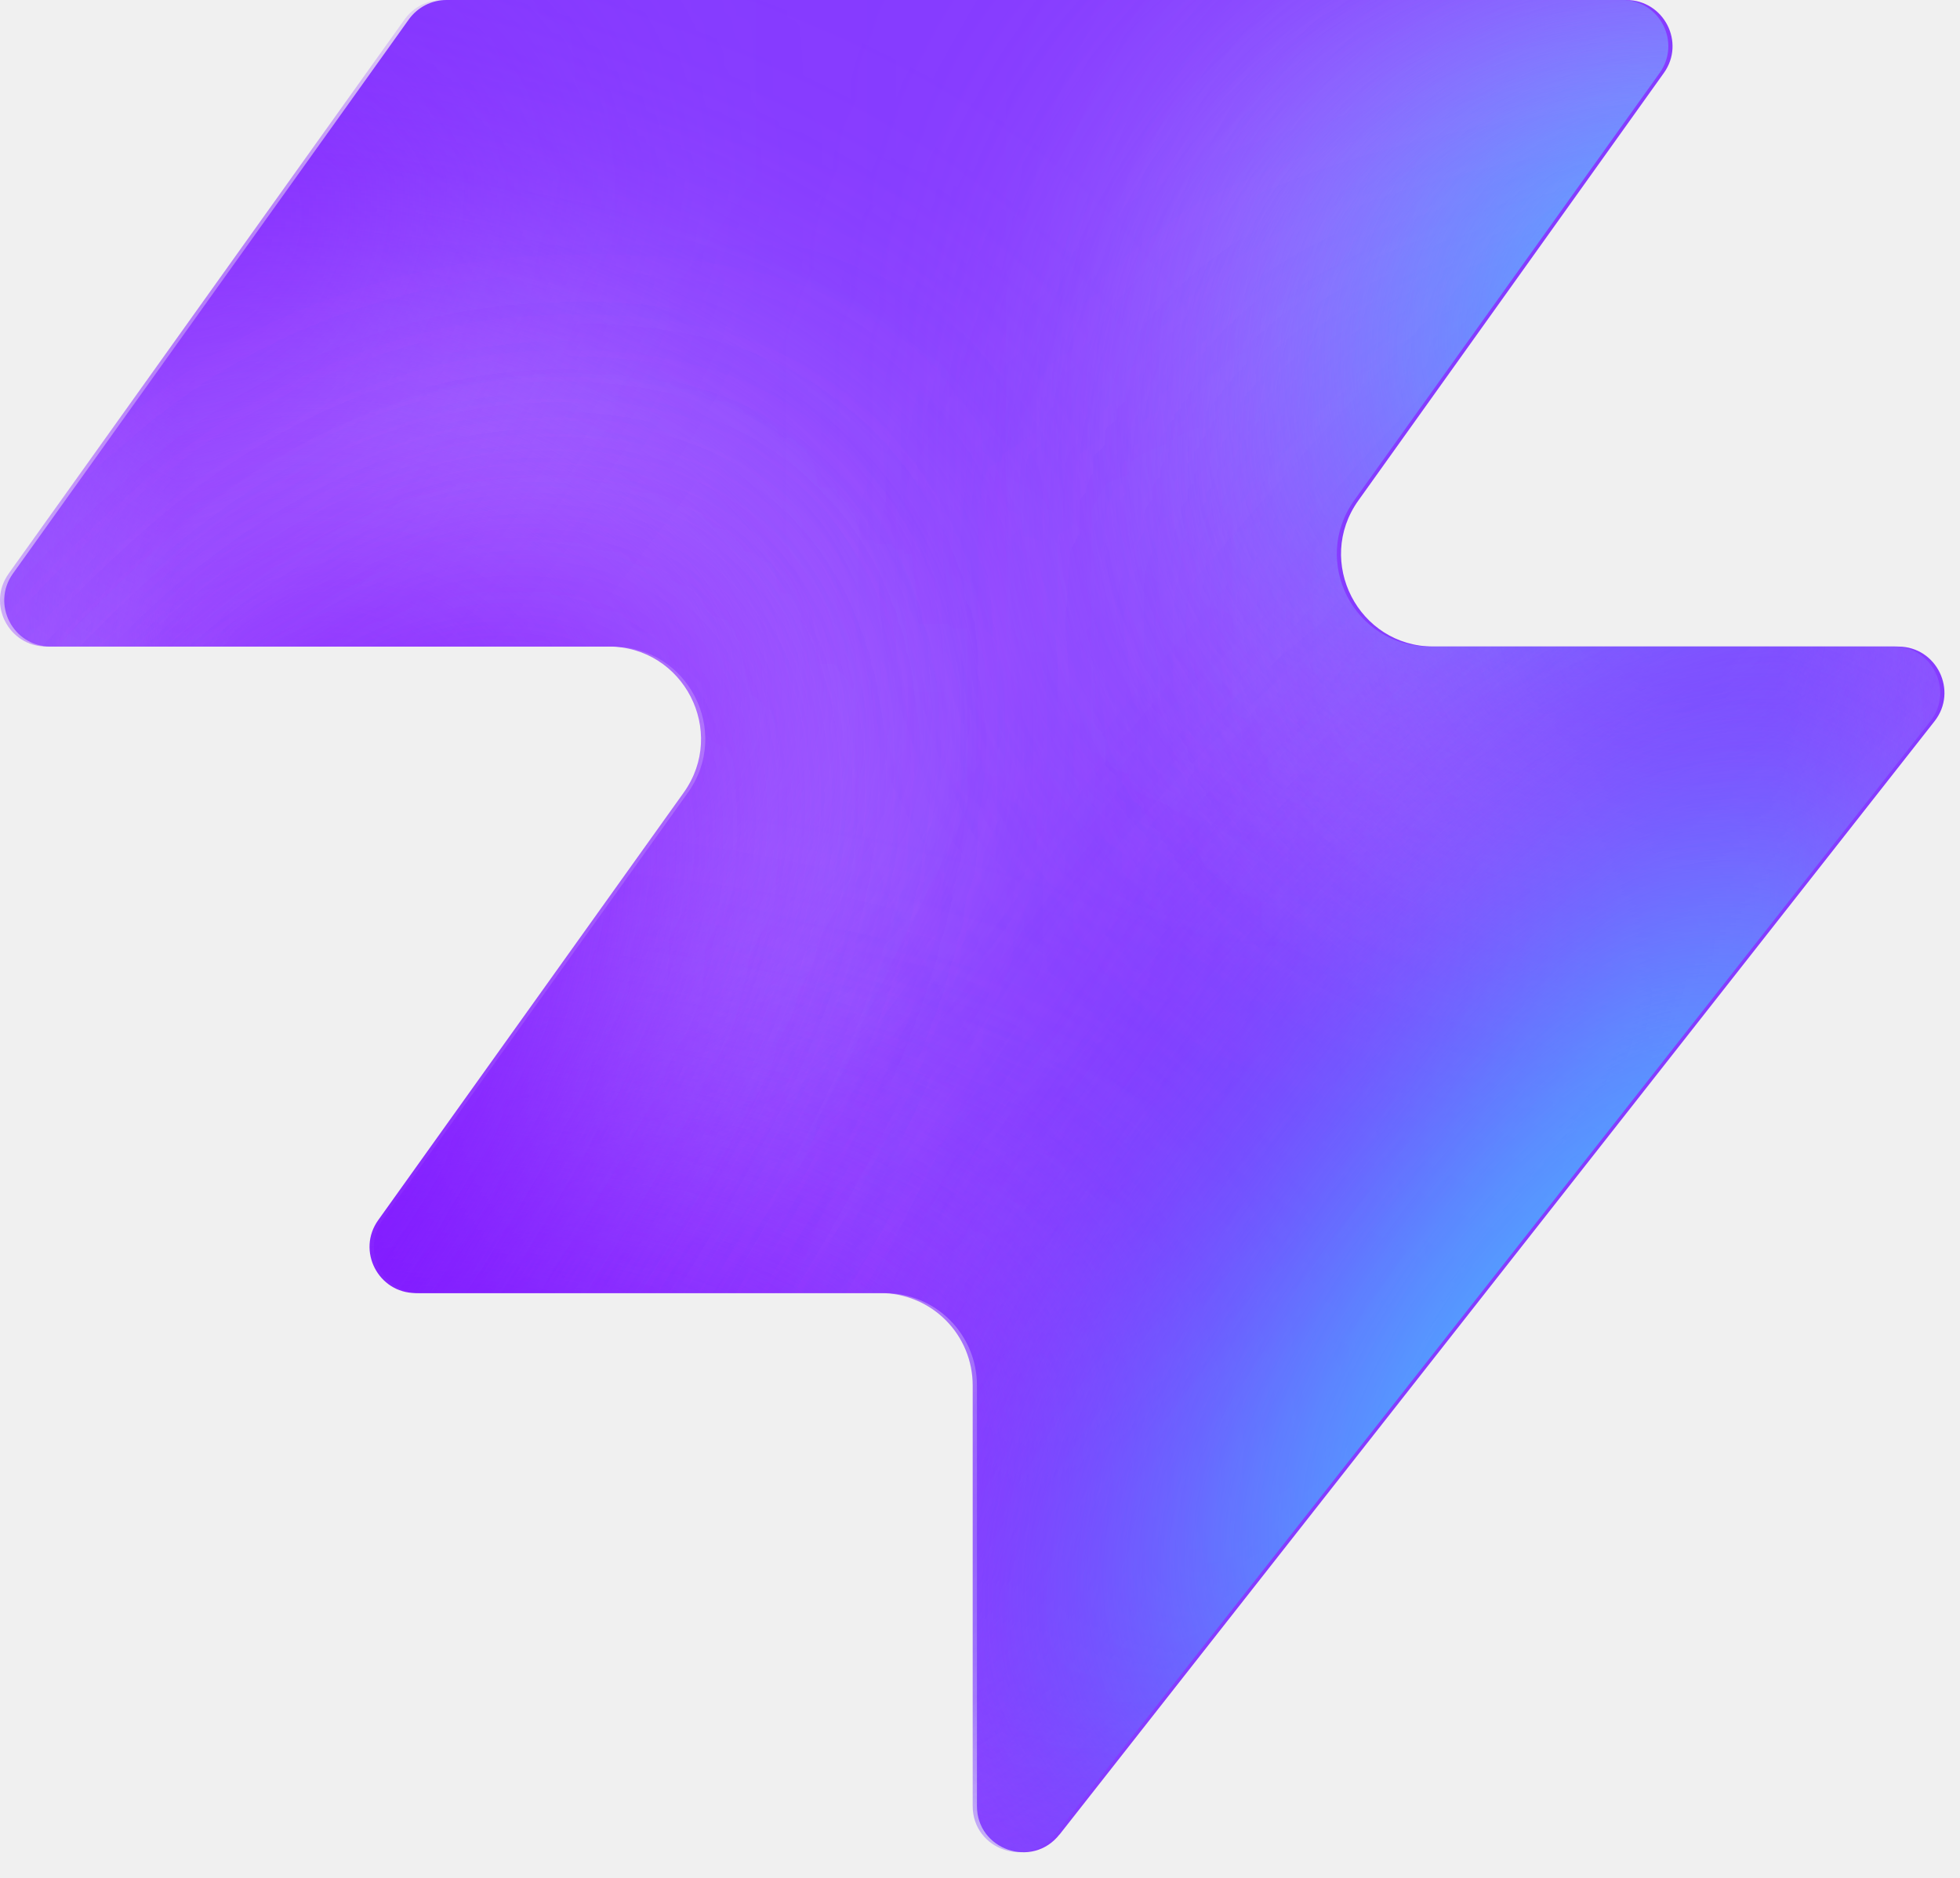
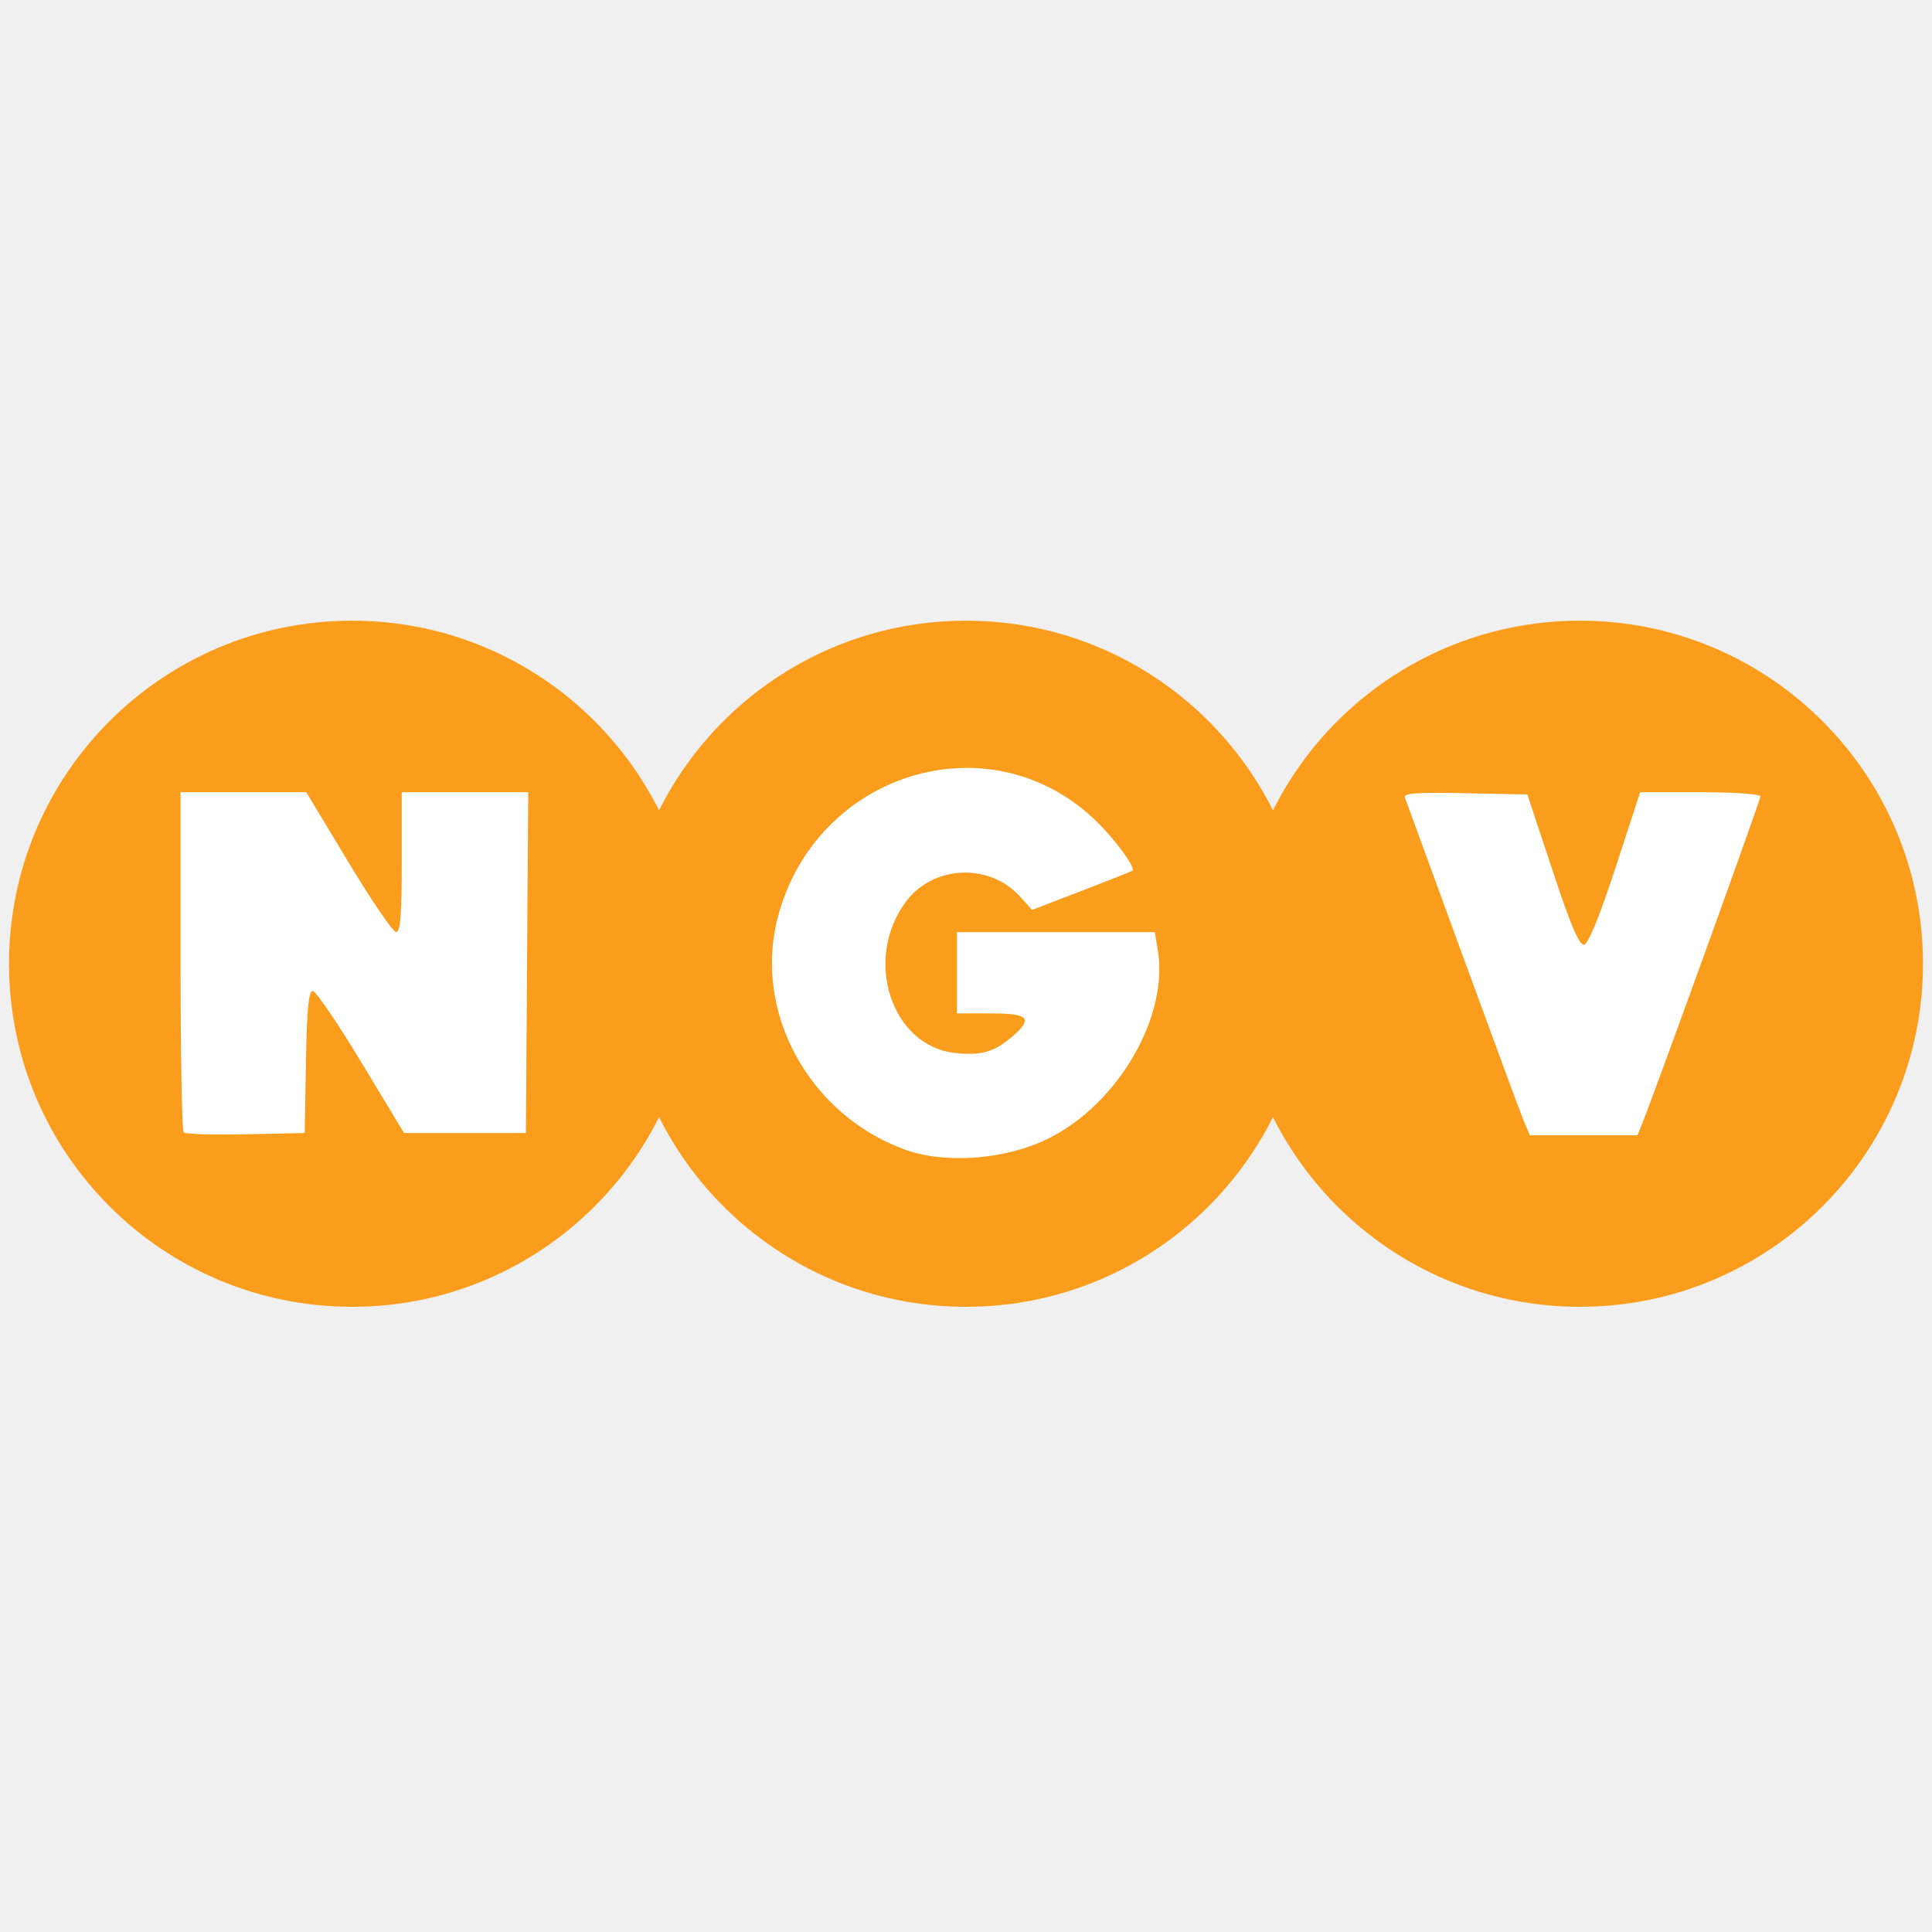
- <svg xmlns="http://www.w3.org/2000/svg" width="48" height="46" fill="none" viewBox="0 0 48 46">
-   <path fill="#863bff" d="M25.946 44.938c-.664.845-2.021.375-2.021-.698V33.937a2.26 2.26 0 0 0-2.262-2.262H10.287c-.92 0-1.456-1.04-.92-1.788l7.48-10.471c1.07-1.497 0-3.578-1.842-3.578H1.237c-.92 0-1.456-1.04-.92-1.788L10.013.474c.214-.297.556-.474.92-.474h28.894c.92 0 1.456 1.04.92 1.788l-7.48 10.471c-1.07 1.498 0 3.579 1.842 3.579h11.377c.943 0 1.473 1.088.89 1.83L25.947 44.94z" style="fill:#863bff;fill:color(display-p3 .525 .23 1);fill-opacity:1" />
-   <mask id="a" width="48" height="46" x="0" y="0" maskUnits="userSpaceOnUse" style="mask-type:alpha">
-     <path fill="#000" d="M25.842 44.938c-.664.844-2.021.375-2.021-.698V33.937a2.26 2.26 0 0 0-2.262-2.262H10.183c-.92 0-1.456-1.04-.92-1.788l7.48-10.471c1.07-1.498 0-3.579-1.842-3.579H1.133c-.92 0-1.456-1.04-.92-1.787L9.91.473c.214-.297.556-.474.92-.474h28.894c.92 0 1.456 1.04.92 1.788l-7.48 10.471c-1.07 1.498 0 3.578 1.842 3.578h11.377c.943 0 1.473 1.088.89 1.832L25.843 44.94z" style="fill:#000;fill-opacity:1" />
-   </mask>
-   <g mask="url(#a)">
-     <g filter="url(#b)">
-       <ellipse cx="5.508" cy="14.704" fill="#ede6ff" rx="5.508" ry="14.704" style="fill:#ede6ff;fill:color(display-p3 .927 .903 1);fill-opacity:1" transform="matrix(.00324 1 1 -.00324 -4.47 31.516)" />
-     </g>
-     <g filter="url(#c)">
-       <ellipse cx="10.399" cy="29.851" fill="#ede6ff" rx="10.399" ry="29.851" style="fill:#ede6ff;fill:color(display-p3 .927 .903 1);fill-opacity:1" transform="matrix(.00324 1 1 -.00324 -39.328 7.883)" />
-     </g>
-     <g filter="url(#d)">
-       <ellipse cx="5.508" cy="30.487" fill="#7e14ff" rx="5.508" ry="30.487" style="fill:#7e14ff;fill:color(display-p3 .492 .077 1);fill-opacity:1" transform="rotate(89.814 -25.913 -14.639)scale(1 -1)" />
-     </g>
-     <g filter="url(#e)">
-       <ellipse cx="5.508" cy="30.599" fill="#7e14ff" rx="5.508" ry="30.599" style="fill:#7e14ff;fill:color(display-p3 .492 .077 1);fill-opacity:1" transform="rotate(89.814 -32.644 -3.334)scale(1 -1)" />
-     </g>
-     <g filter="url(#f)">
-       <ellipse cx="5.508" cy="30.599" fill="#7e14ff" rx="5.508" ry="30.599" style="fill:#7e14ff;fill:color(display-p3 .492 .077 1);fill-opacity:1" transform="matrix(.00324 1 1 -.00324 -34.34 30.47)" />
-     </g>
-     <g filter="url(#g)">
-       <ellipse cx="14.072" cy="22.078" fill="#ede6ff" rx="14.072" ry="22.078" style="fill:#ede6ff;fill:color(display-p3 .927 .903 1);fill-opacity:1" transform="rotate(93.35 24.506 48.493)scale(-1 1)" />
-     </g>
-     <g filter="url(#h)">
-       <ellipse cx="3.47" cy="21.501" fill="#7e14ff" rx="3.47" ry="21.501" style="fill:#7e14ff;fill:color(display-p3 .492 .077 1);fill-opacity:1" transform="rotate(89.009 28.708 47.59)scale(-1 1)" />
-     </g>
-     <g filter="url(#i)">
-       <ellipse cx="3.47" cy="21.501" fill="#7e14ff" rx="3.47" ry="21.501" style="fill:#7e14ff;fill:color(display-p3 .492 .077 1);fill-opacity:1" transform="rotate(89.009 28.708 47.59)scale(-1 1)" />
-     </g>
-     <g filter="url(#j)">
-       <ellipse cx=".387" cy="8.972" fill="#7e14ff" rx="4.407" ry="29.108" style="fill:#7e14ff;fill:color(display-p3 .492 .077 1);fill-opacity:1" transform="rotate(39.51 .387 8.972)" />
-     </g>
-     <g filter="url(#k)">
-       <ellipse cx="47.523" cy="-6.092" fill="#7e14ff" rx="4.407" ry="29.108" style="fill:#7e14ff;fill:color(display-p3 .492 .077 1);fill-opacity:1" transform="rotate(37.892 47.523 -6.092)" />
-     </g>
-     <g filter="url(#l)">
-       <ellipse cx="41.412" cy="6.333" fill="#47bfff" rx="5.971" ry="9.665" style="fill:#47bfff;fill:color(display-p3 .28 .748 1);fill-opacity:1" transform="rotate(37.892 41.412 6.333)" />
-     </g>
-     <g filter="url(#m)">
-       <ellipse cx="-1.879" cy="38.332" fill="#7e14ff" rx="4.407" ry="29.108" style="fill:#7e14ff;fill:color(display-p3 .492 .077 1);fill-opacity:1" transform="rotate(37.892 -1.88 38.332)" />
-     </g>
-     <g filter="url(#n)">
-       <ellipse cx="-1.879" cy="38.332" fill="#7e14ff" rx="4.407" ry="29.108" style="fill:#7e14ff;fill:color(display-p3 .492 .077 1);fill-opacity:1" transform="rotate(37.892 -1.88 38.332)" />
-     </g>
-     <g filter="url(#o)">
-       <ellipse cx="35.651" cy="29.907" fill="#7e14ff" rx="4.407" ry="29.108" style="fill:#7e14ff;fill:color(display-p3 .492 .077 1);fill-opacity:1" transform="rotate(37.892 35.651 29.907)" />
-     </g>
-     <g filter="url(#p)">
-       <ellipse cx="38.418" cy="32.4" fill="#47bfff" rx="5.971" ry="15.297" style="fill:#47bfff;fill:color(display-p3 .28 .748 1);fill-opacity:1" transform="rotate(37.892 38.418 32.4)" />
-     </g>
+ <svg xmlns="http://www.w3.org/2000/svg" viewBox="-36 -60 428 428">
+   <g fill="#FA9D1C">
+     <circle cx="42" cy="153.5" r="76" />
+     <circle cx="178" cy="153.5" r="76" />
+     <circle cx="314" cy="153.5" r="76" />
  </g>
-   <defs>
-     <filter id="b" width="60.045" height="41.654" x="-19.77" y="16.149" color-interpolation-filters="sRGB" filterUnits="userSpaceOnUse">
-       <feFlood flood-opacity="0" result="BackgroundImageFix" />
-       <feBlend in="SourceGraphic" in2="BackgroundImageFix" result="shape" />
-       <feGaussianBlur result="effect1_foregroundBlur_2002_17158" stdDeviation="7.659" />
-     </filter>
-     <filter id="c" width="90.34" height="51.437" x="-54.613" y="-7.533" color-interpolation-filters="sRGB" filterUnits="userSpaceOnUse">
-       <feFlood flood-opacity="0" result="BackgroundImageFix" />
-       <feBlend in="SourceGraphic" in2="BackgroundImageFix" result="shape" />
-       <feGaussianBlur result="effect1_foregroundBlur_2002_17158" stdDeviation="7.659" />
-     </filter>
-     <filter id="d" width="79.355" height="29.4" x="-49.64" y="2.03" color-interpolation-filters="sRGB" filterUnits="userSpaceOnUse">
-       <feFlood flood-opacity="0" result="BackgroundImageFix" />
-       <feBlend in="SourceGraphic" in2="BackgroundImageFix" result="shape" />
-       <feGaussianBlur result="effect1_foregroundBlur_2002_17158" stdDeviation="4.596" />
-     </filter>
-     <filter id="e" width="79.579" height="29.4" x="-45.045" y="20.029" color-interpolation-filters="sRGB" filterUnits="userSpaceOnUse">
-       <feFlood flood-opacity="0" result="BackgroundImageFix" />
-       <feBlend in="SourceGraphic" in2="BackgroundImageFix" result="shape" />
-       <feGaussianBlur result="effect1_foregroundBlur_2002_17158" stdDeviation="4.596" />
-     </filter>
-     <filter id="f" width="79.579" height="29.4" x="-43.513" y="21.178" color-interpolation-filters="sRGB" filterUnits="userSpaceOnUse">
-       <feFlood flood-opacity="0" result="BackgroundImageFix" />
-       <feBlend in="SourceGraphic" in2="BackgroundImageFix" result="shape" />
-       <feGaussianBlur result="effect1_foregroundBlur_2002_17158" stdDeviation="4.596" />
-     </filter>
-     <filter id="g" width="74.749" height="58.852" x="15.756" y="-17.901" color-interpolation-filters="sRGB" filterUnits="userSpaceOnUse">
-       <feFlood flood-opacity="0" result="BackgroundImageFix" />
-       <feBlend in="SourceGraphic" in2="BackgroundImageFix" result="shape" />
-       <feGaussianBlur result="effect1_foregroundBlur_2002_17158" stdDeviation="7.659" />
-     </filter>
-     <filter id="h" width="61.377" height="25.362" x="23.548" y="2.284" color-interpolation-filters="sRGB" filterUnits="userSpaceOnUse">
-       <feFlood flood-opacity="0" result="BackgroundImageFix" />
-       <feBlend in="SourceGraphic" in2="BackgroundImageFix" result="shape" />
-       <feGaussianBlur result="effect1_foregroundBlur_2002_17158" stdDeviation="4.596" />
-     </filter>
-     <filter id="i" width="61.377" height="25.362" x="23.548" y="2.284" color-interpolation-filters="sRGB" filterUnits="userSpaceOnUse">
-       <feFlood flood-opacity="0" result="BackgroundImageFix" />
-       <feBlend in="SourceGraphic" in2="BackgroundImageFix" result="shape" />
-       <feGaussianBlur result="effect1_foregroundBlur_2002_17158" stdDeviation="4.596" />
-     </filter>
-     <filter id="j" width="56.045" height="63.649" x="-27.636" y="-22.853" color-interpolation-filters="sRGB" filterUnits="userSpaceOnUse">
-       <feFlood flood-opacity="0" result="BackgroundImageFix" />
-       <feBlend in="SourceGraphic" in2="BackgroundImageFix" result="shape" />
-       <feGaussianBlur result="effect1_foregroundBlur_2002_17158" stdDeviation="4.596" />
-     </filter>
-     <filter id="k" width="54.814" height="64.646" x="20.116" y="-38.415" color-interpolation-filters="sRGB" filterUnits="userSpaceOnUse">
-       <feFlood flood-opacity="0" result="BackgroundImageFix" />
-       <feBlend in="SourceGraphic" in2="BackgroundImageFix" result="shape" />
-       <feGaussianBlur result="effect1_foregroundBlur_2002_17158" stdDeviation="4.596" />
-     </filter>
-     <filter id="l" width="33.541" height="35.313" x="24.641" y="-11.323" color-interpolation-filters="sRGB" filterUnits="userSpaceOnUse">
-       <feFlood flood-opacity="0" result="BackgroundImageFix" />
-       <feBlend in="SourceGraphic" in2="BackgroundImageFix" result="shape" />
-       <feGaussianBlur result="effect1_foregroundBlur_2002_17158" stdDeviation="4.596" />
-     </filter>
-     <filter id="m" width="54.814" height="64.646" x="-29.286" y="6.009" color-interpolation-filters="sRGB" filterUnits="userSpaceOnUse">
-       <feFlood flood-opacity="0" result="BackgroundImageFix" />
-       <feBlend in="SourceGraphic" in2="BackgroundImageFix" result="shape" />
-       <feGaussianBlur result="effect1_foregroundBlur_2002_17158" stdDeviation="4.596" />
-     </filter>
-     <filter id="n" width="54.814" height="64.646" x="-29.286" y="6.009" color-interpolation-filters="sRGB" filterUnits="userSpaceOnUse">
-       <feFlood flood-opacity="0" result="BackgroundImageFix" />
-       <feBlend in="SourceGraphic" in2="BackgroundImageFix" result="shape" />
-       <feGaussianBlur result="effect1_foregroundBlur_2002_17158" stdDeviation="4.596" />
-     </filter>
-     <filter id="o" width="54.814" height="64.646" x="8.244" y="-2.416" color-interpolation-filters="sRGB" filterUnits="userSpaceOnUse">
-       <feFlood flood-opacity="0" result="BackgroundImageFix" />
-       <feBlend in="SourceGraphic" in2="BackgroundImageFix" result="shape" />
-       <feGaussianBlur result="effect1_foregroundBlur_2002_17158" stdDeviation="4.596" />
-     </filter>
-     <filter id="p" width="39.409" height="43.623" x="18.713" y="10.588" color-interpolation-filters="sRGB" filterUnits="userSpaceOnUse">
-       <feFlood flood-opacity="0" result="BackgroundImageFix" />
-       <feBlend in="SourceGraphic" in2="BackgroundImageFix" result="shape" />
-       <feGaussianBlur result="effect1_foregroundBlur_2002_17158" stdDeviation="4.596" />
-     </filter>
-   </defs>
+   <g fill="#fff" fill-rule="evenodd">
+     <path transform="translate(0 65.5)" d="M31.78,109.75 C31.98,98.13 32.37,94.01 33.28,94.02 C33.95,94.04 38.78,101.12 44.01,109.77 L53.51,125.50 L67.01,125.50 L80.50,125.50 L80.76,87.75 L81.02,50.00 L67.01,50.00 L53.00,50.00 L53.00,65.50 C53.00,77.24 52.70,81.00 51.75,80.98 C51.06,80.97 46.30,74.00 41.18,65.48 L31.85,50.00 L17.93,50.00 L4.00,50.00 L4.00,87.33 C4.00,107.87 4.310,124.98 4.69,125.36 C5.08,125.74 11.26,125.93 18.44,125.78 L31.50,125.50 L31.78,109.75 Z" />
+     <path transform="translate(41 65.5)" d="M155.20,126.74 C170.71,119.08 181.98,99.66 179.48,84.89 L178.82,81.00 L156.91,81.00 L135.00,81.00 L135.00,90.00 L135.00,99.00 L142.50,99.00 C151.09,99.00 152.01,100.13 146.92,104.41 C143.14,107.59 140.18,108.39 134.53,107.76 C120.42,106.17 114.22,87.00 123.69,74.25 C129.67,66.20 142.09,65.59 148.88,73.03 L151.65,76.07 L162.58,71.87 C168.58,69.57 173.66,67.55 173.86,67.39 C174.71,66.73 169.67,59.96 165.25,55.83 C141.83,33.92 103.870,45.69 95.36,77.50 C89.75,98.47 102.05,121.24 123.22,129.09 C132.25,132.43 145.69,131.45 155.20,126.74 Z" />
+     <path transform="translate(82 65.5)" d="M245.86,123.25 C248.91,115.61 272.00,51.72 272.00,50.92 C272.00,50.40 266.16,50.00 258.68,50.00 L245.35,50.00 L239.88,66.75 C236.39,77.43 233.87,83.59 232.94,83.77 C231.86,83.98 229.99,79.58 225.92,67.28 L220.36,50.50 L206.56,50.22 C195.68,50.00 192.87,50.21 193.25,51.22 C193.51,51.92 199.230,67.57 205.96,86.00 C212.69,104.43 218.80,120.96 219.54,122.75 L220.90,126.00 L232.83,126.00 L244.76,126.00 L245.86,123.25 Z" />
+   </g>
</svg>
